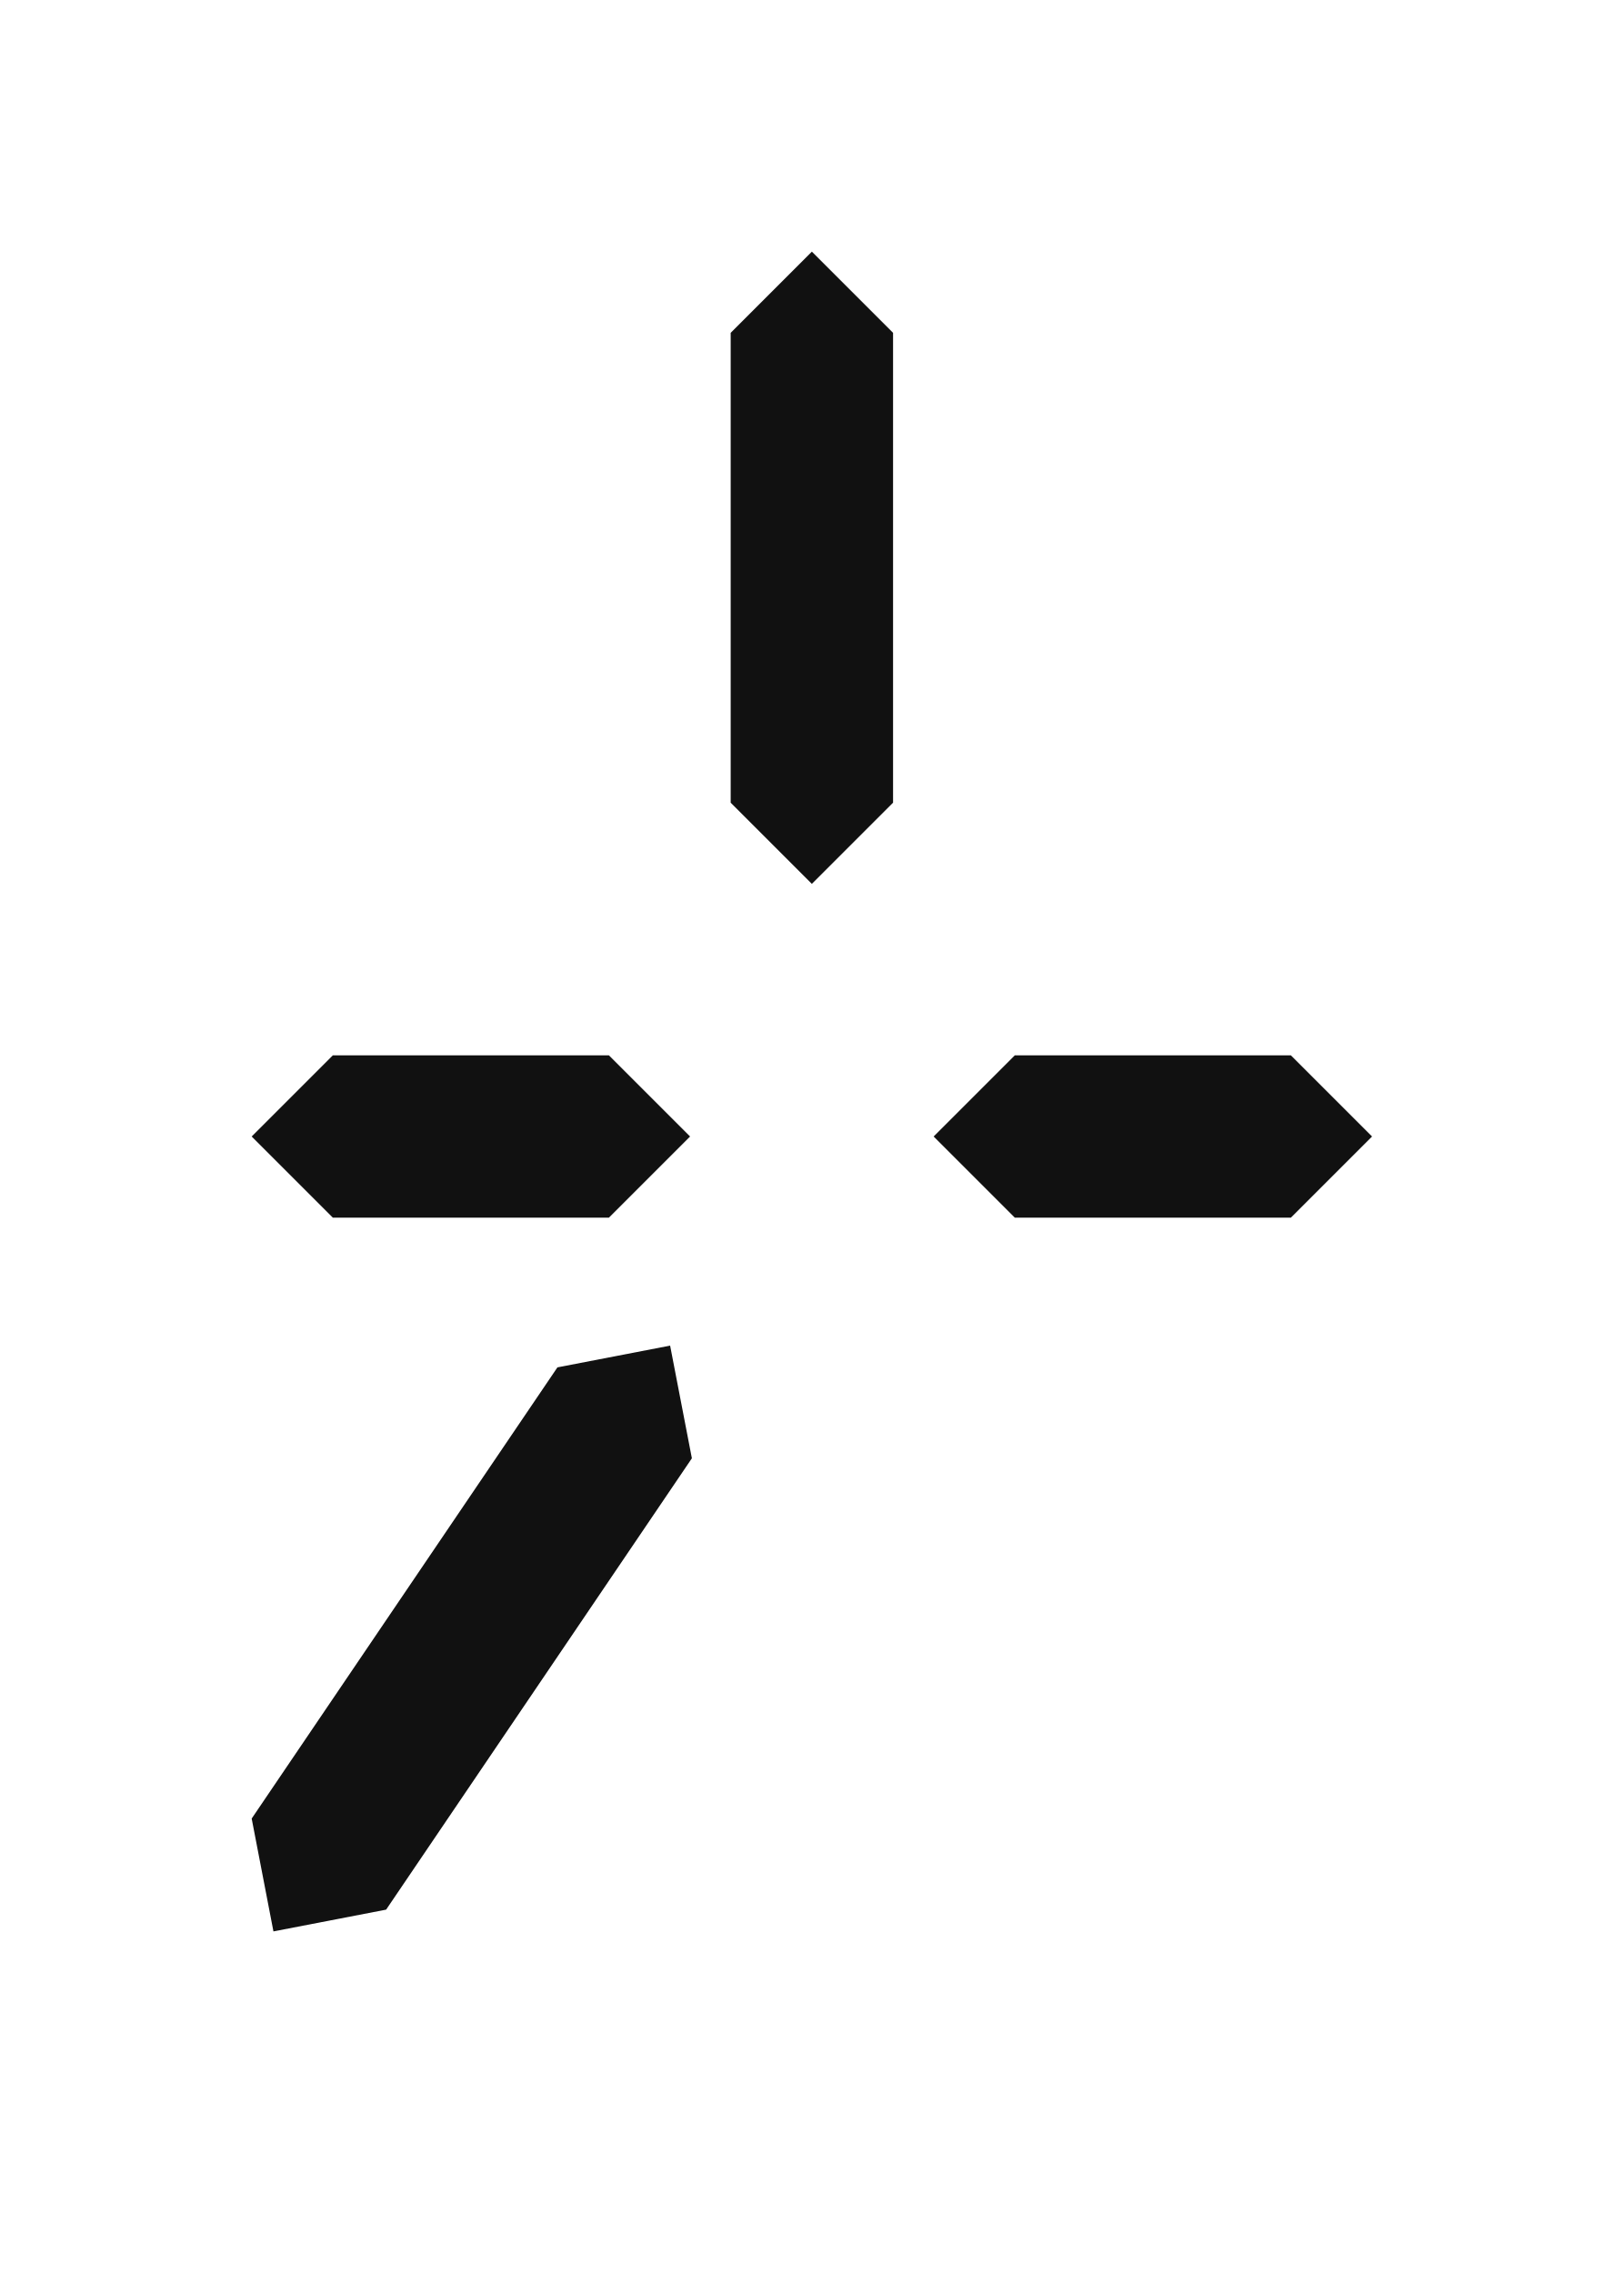
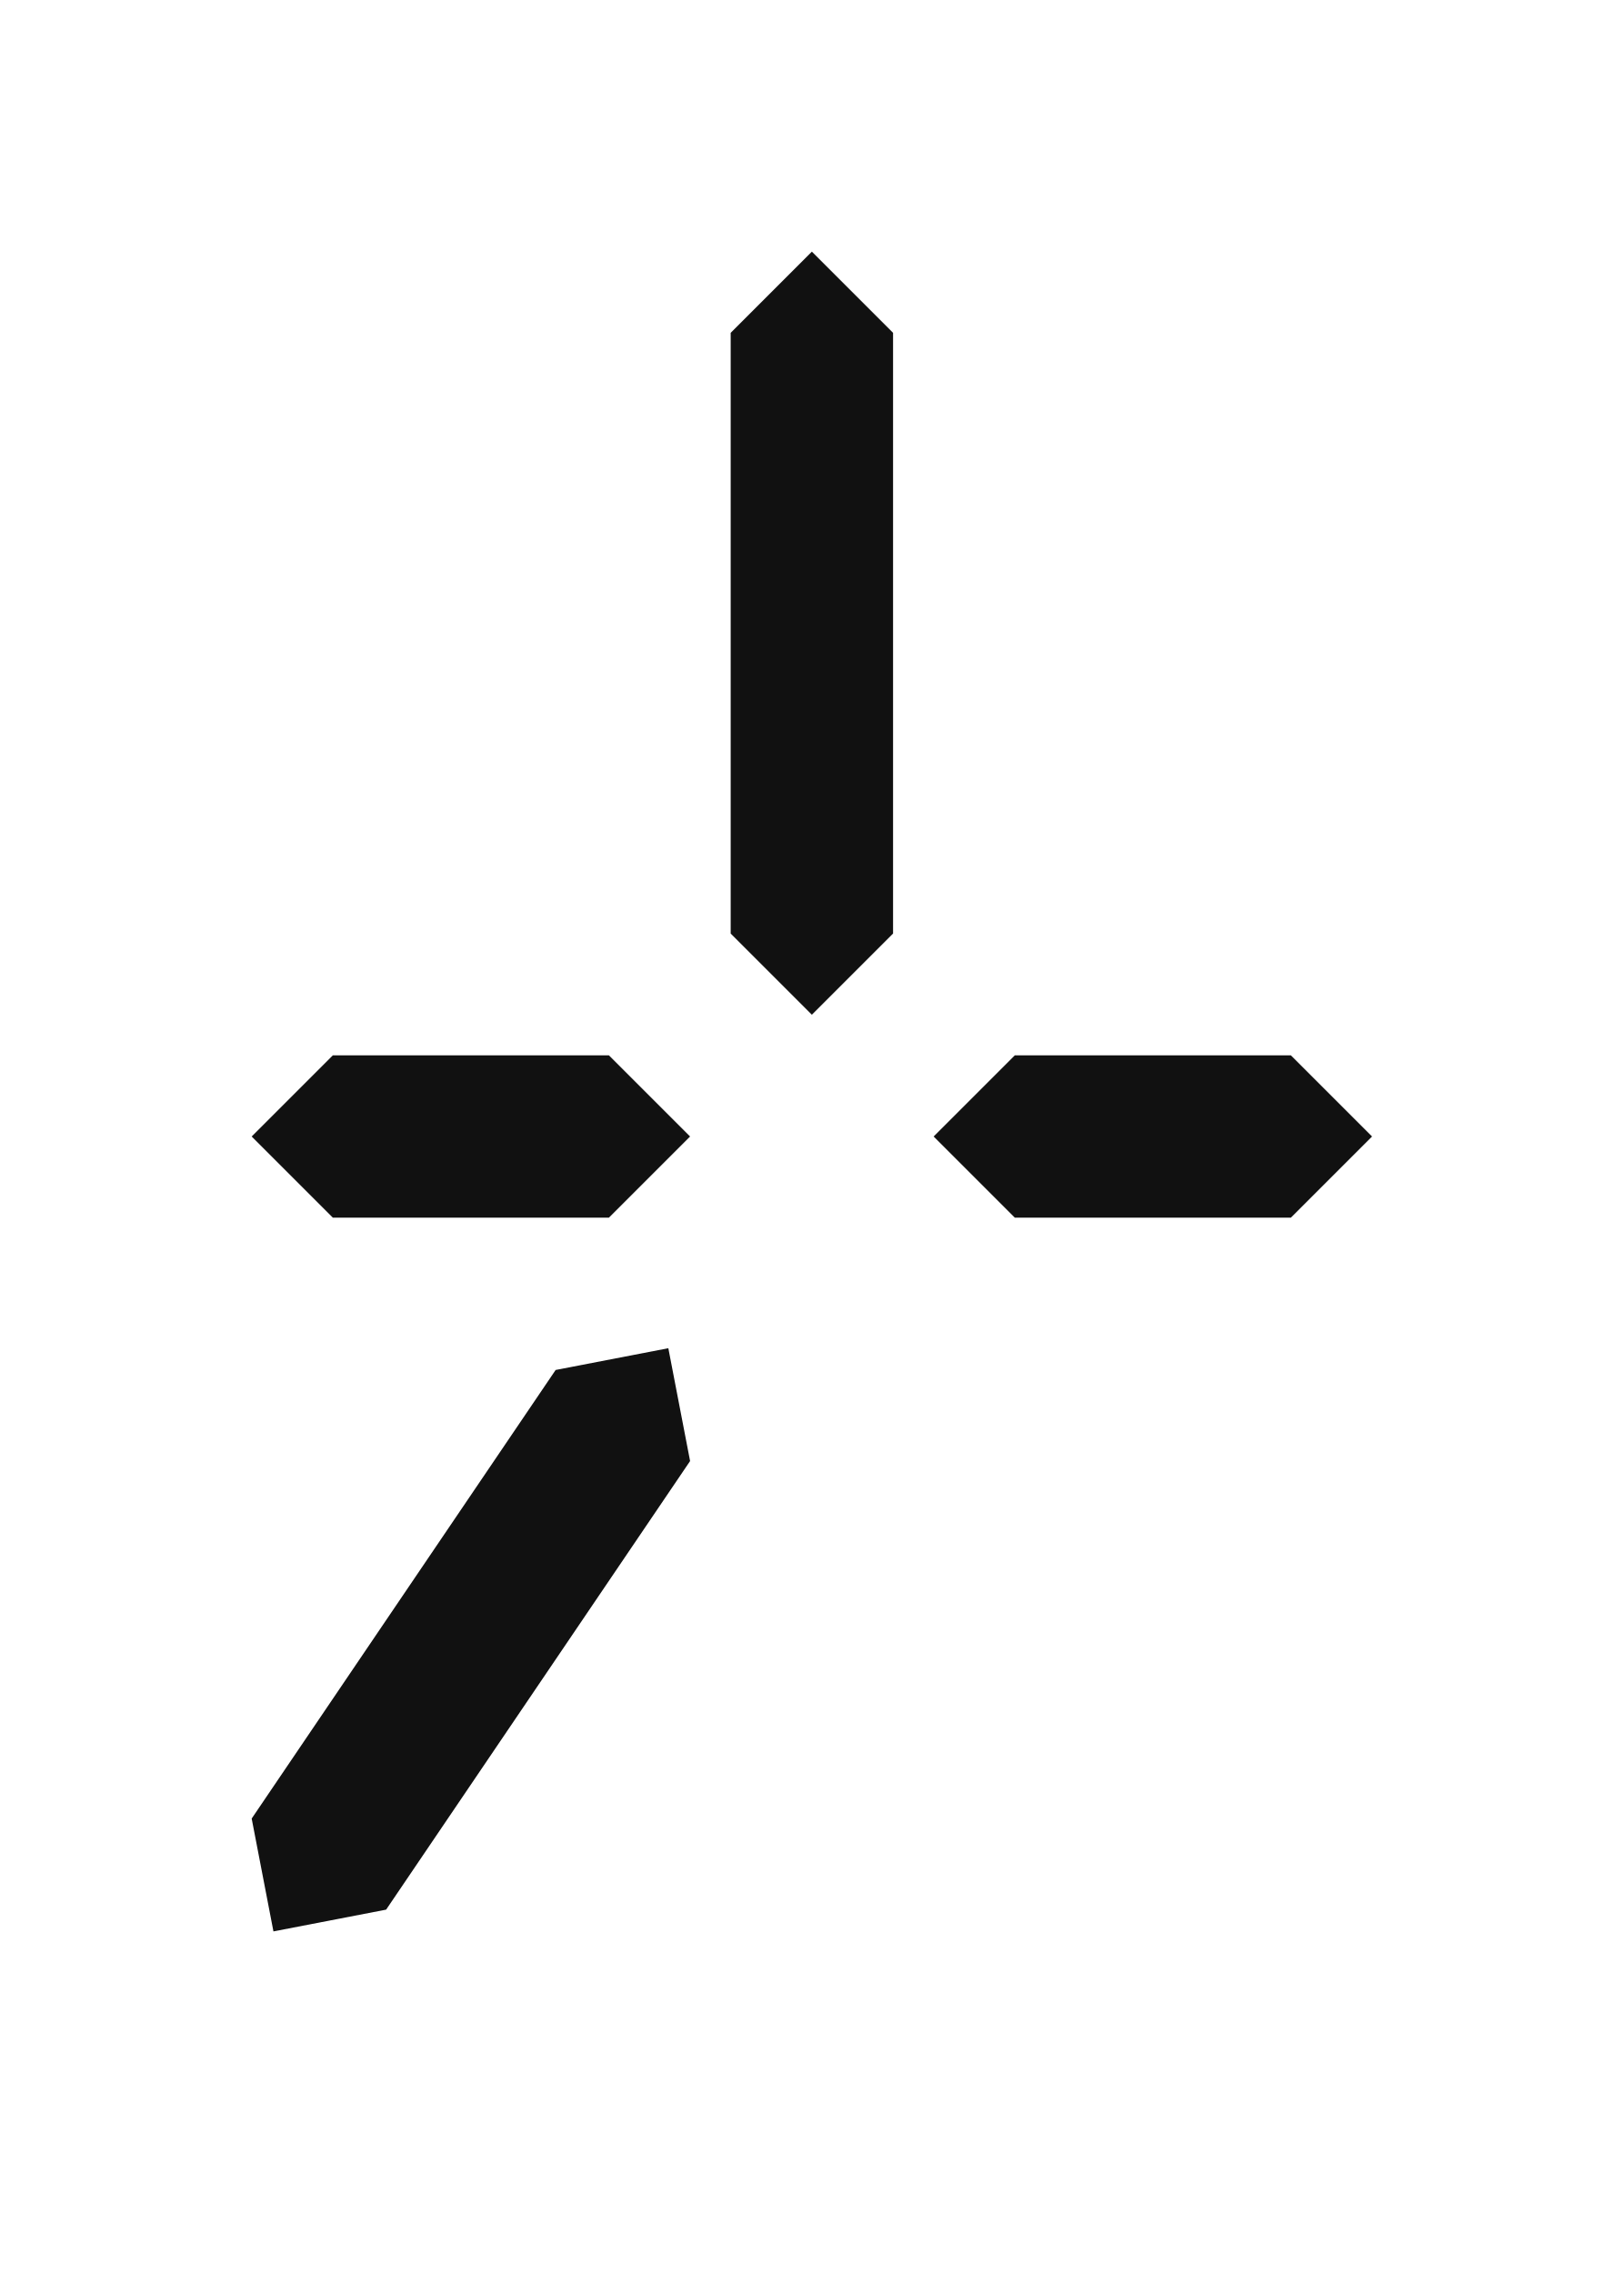
<svg xmlns="http://www.w3.org/2000/svg" viewBox="0 0 100 140" width="100" height="140">
-   <polygon data-seg="4" points="50.00,15.50 45.00,20.50 45.00,49.44 50.00,54.44 55.00,49.44 55.00,20.50" fill="#111111" />
+   <polygon data-seg="4" points="50.00,15.50 45.00,20.50 45.00,57.50 50.00,62.50 55.00,57.50 55.00,20.50" fill="#111111" />
  <polygon data-seg="7" points="15.50,70.00 20.50,75.00 37.50,75.00 42.50,70.00 37.50,65.00 20.50,65.00" fill="#111111" />
  <polygon data-seg="8" points="57.50,70.00 62.50,75.00 79.50,75.00 84.50,70.00 79.50,65.00 62.50,65.00" fill="#111111" />
-   <polygon data-seg="A" points="41.27,82.88 34.33,84.22 15.50,112.01 16.84,118.96 23.78,117.62 42.61,89.82" fill="#111111" />
+   <polygon data-seg="A" points="41.16,83.04 34.22,84.38 15.50,112.01 16.84,118.96 23.78,117.62 42.50,89.99" fill="#111111" />
</svg>
